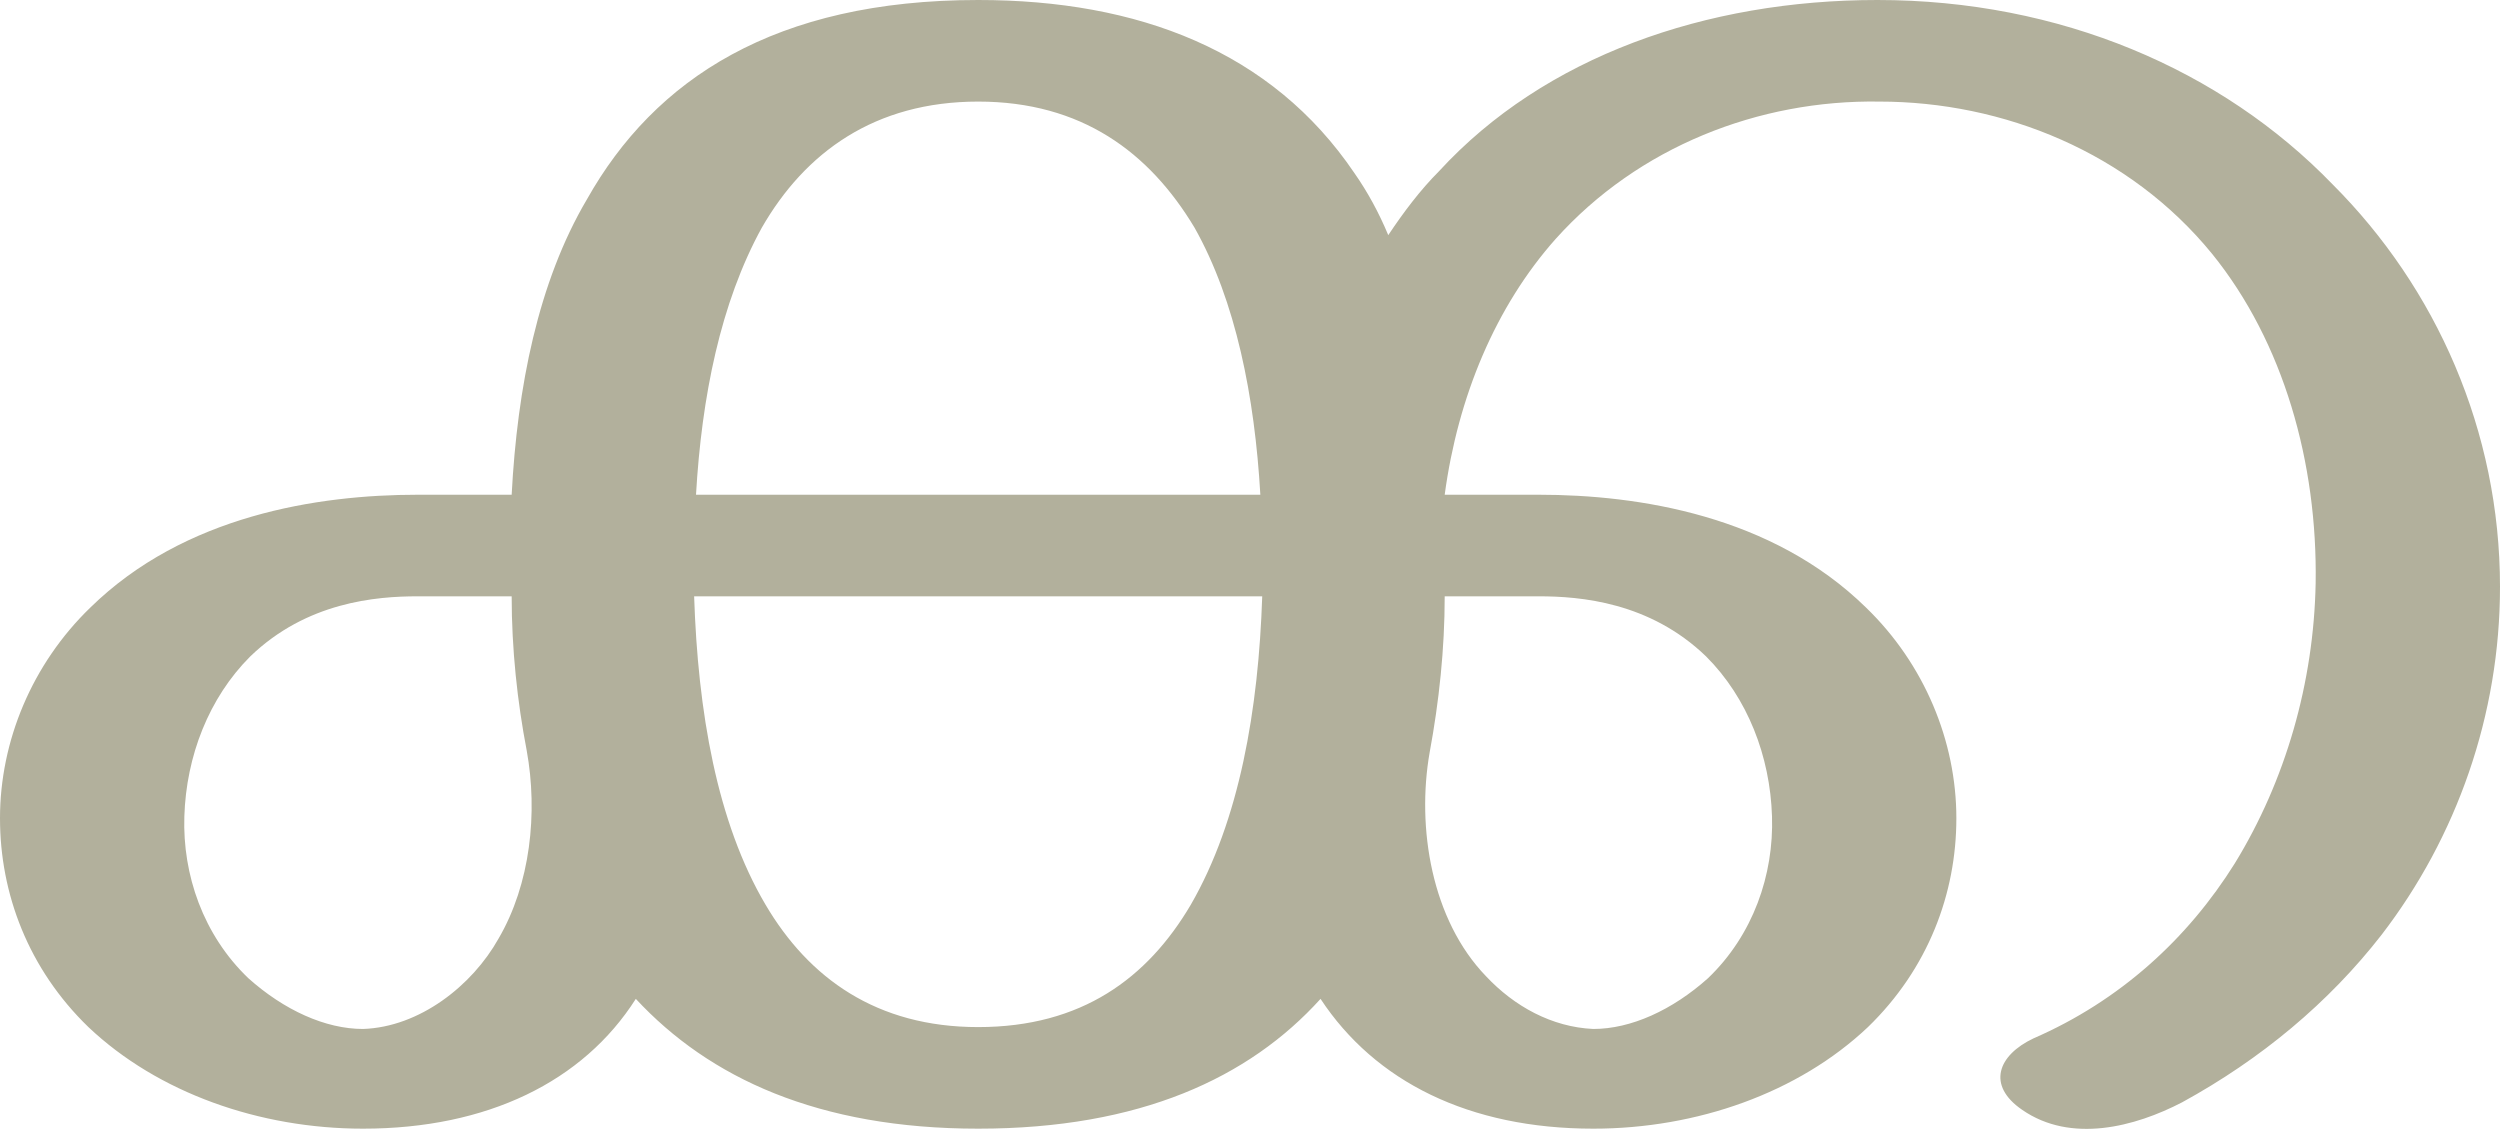
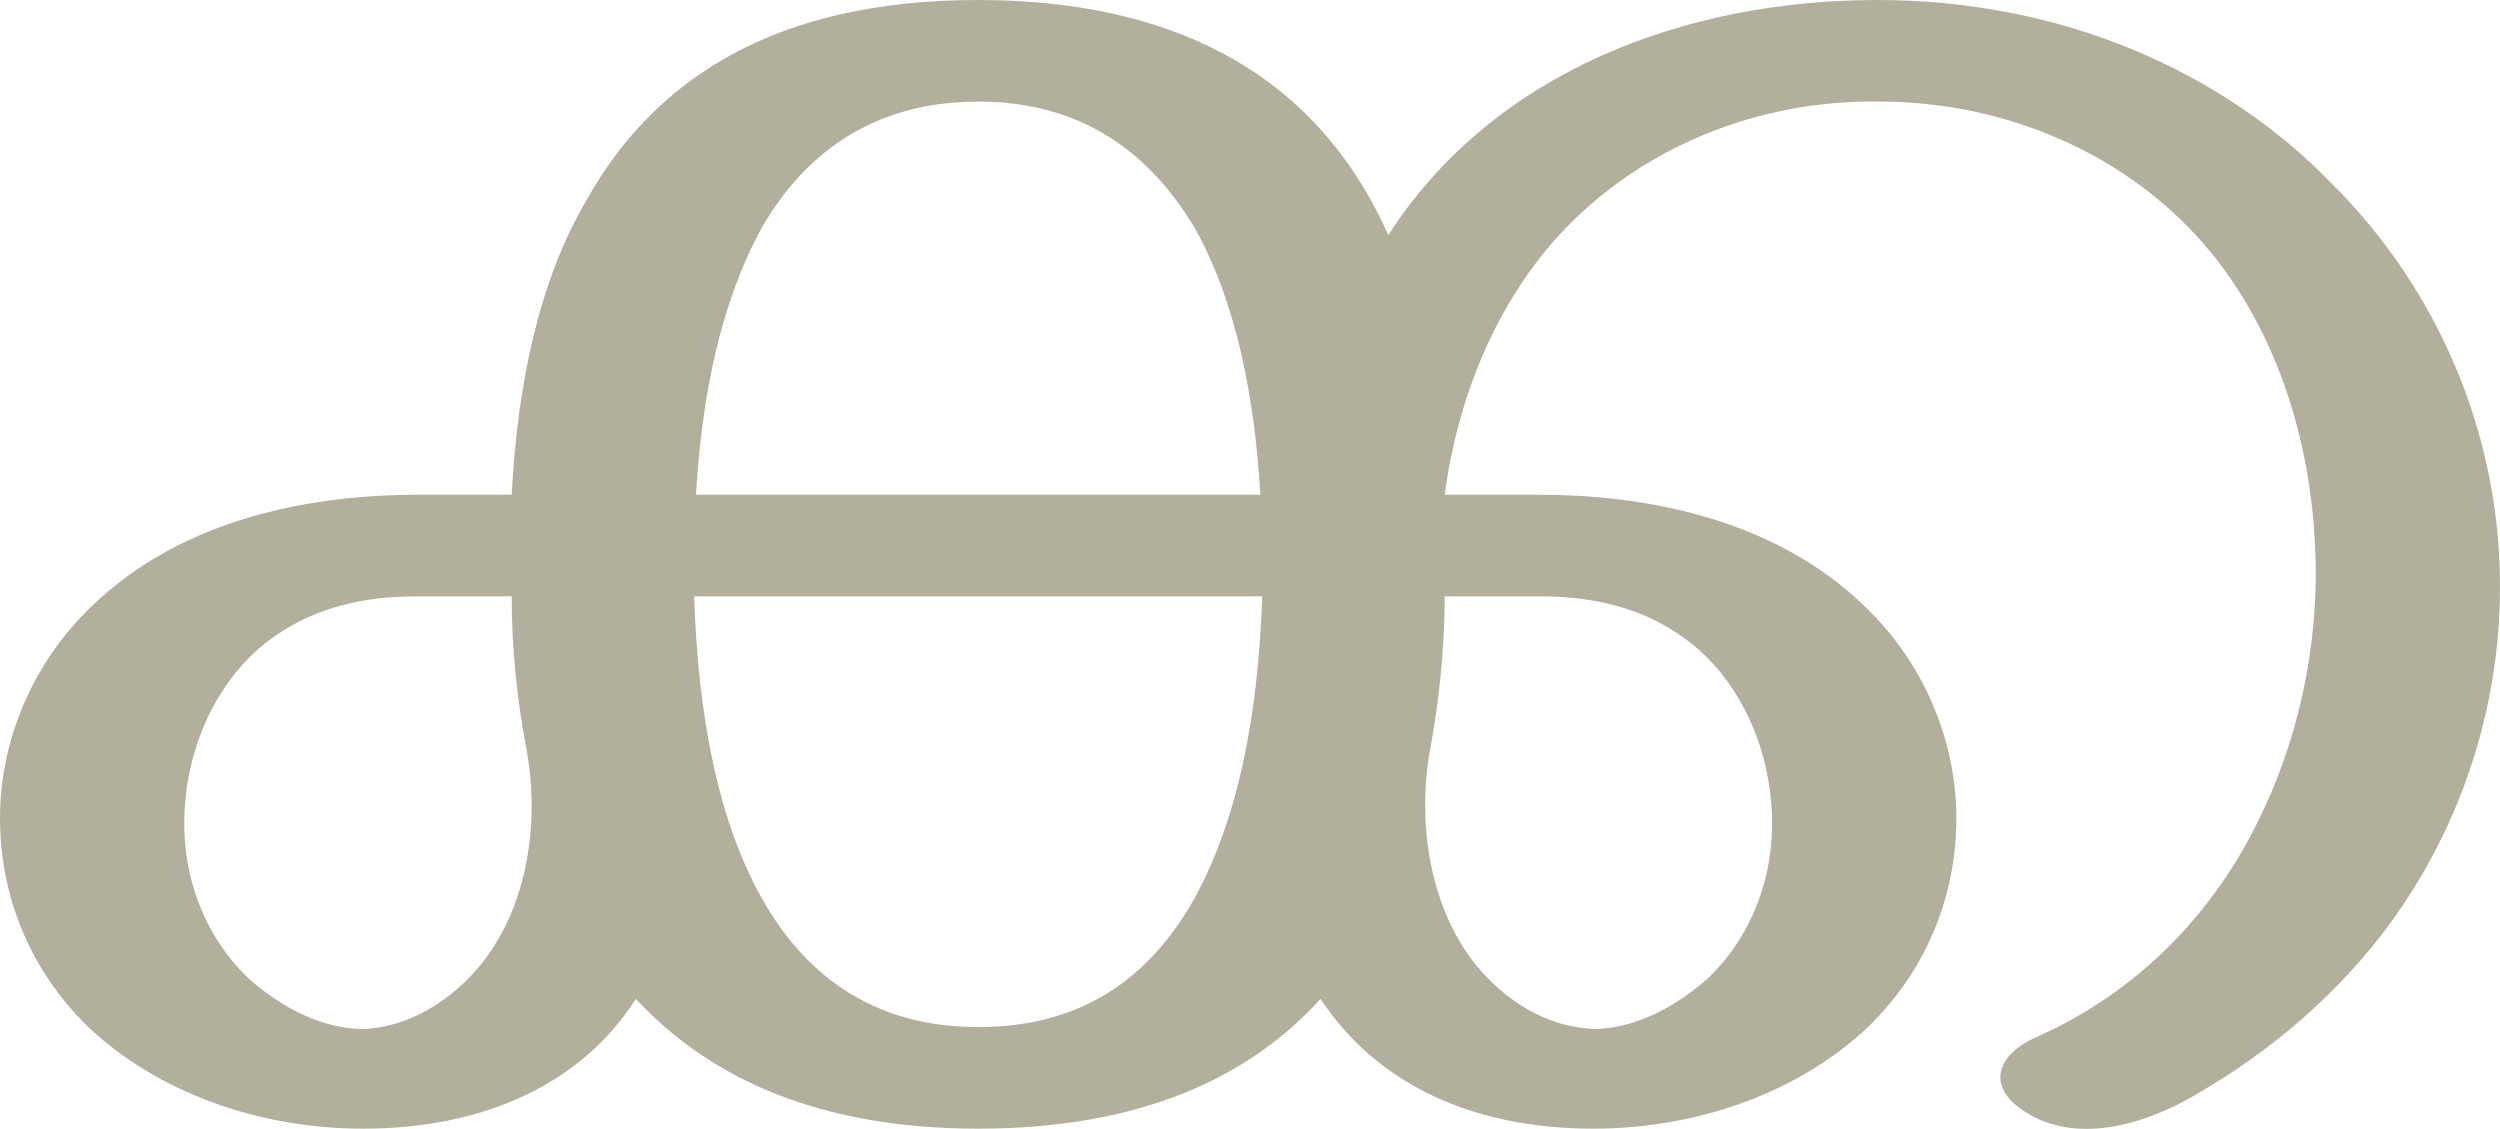
<svg xmlns="http://www.w3.org/2000/svg" xml:space="preserve" width="1329px" height="600px" version="1.1" style="shape-rendering:geometricPrecision; text-rendering:geometricPrecision; image-rendering:optimizeQuality; fill-rule:evenodd; clip-rule:evenodd" viewBox="0 0 1329 600">
  <defs>
    <style type="text/css">
   
    .fil0 {fill:#B2B09C;fill-rule:nonzero}
   
  </style>
  </defs>
  <g id="Layer_x0020_1">
-     <path class="fil0" d="M520 0c85,0 156,27 200,92 7,10 13,21 18,33 8,-12 17,-24 27,-34 56,-61 142,-91 233,-91 97,0 183,37 242,98 55,55 89,131 89,214 0,68 -23,133 -63,185 -28,36 -64,66 -106,89 -25,13 -59,22 -85,4 -19,-13 -13,-29 6,-38 46,-20 82,-53 107,-93 27,-44 42,-96 43,-149 1,-64 -17,-128 -55,-175 -44,-54 -111,-81 -177,-81 -64,-1 -128,24 -172,73 -32,36 -52,84 -59,136l50 0c53,0 124,11 174,60 31,30 48,71 48,112 0,40 -15,80 -47,111 -37,35 -91,54 -146,54 -66,0 -116,-25 -145,-69 -38,42 -96,69 -182,69 -85,0 -143,-27 -182,-69 -28,44 -79,69 -145,69 -55,0 -109,-19 -146,-54 -32,-31 -47,-71 -47,-111 0,-41 17,-82 48,-112 50,-49 121,-60 174,-60l50 0c3,-57 14,-113 40,-157 36,-64 100,-106 208,-106zm248 317c0,28 -3,56 -8,83 -7,40 1,89 30,119 15,16 35,27 57,28 20,0 42,-10 61,-27 24,-23 35,-55 34,-86 -1,-32 -13,-63 -35,-85 -30,-29 -67,-32 -89,-32l-50 0zm-488 82c-5,-26 -8,-54 -8,-82l-50 0c-22,0 -59,3 -89,32 -22,22 -34,53 -35,85 -1,31 10,63 34,86 19,17 41,27 61,27 30,-1 58,-23 72,-48 17,-29 21,-67 15,-100zm391 -82l-302 0c2,61 12,120 38,164 23,39 59,65 113,65 55,0 90,-26 113,-65 26,-45 36,-104 38,-164zm-301 -54l300 0c-3,-52 -13,-103 -35,-142 -24,-40 -60,-67 -115,-67 -55,0 -92,27 -115,67 -22,40 -32,90 -35,142z" />
+     <path class="fil0" d="M520 0c98,0 178,35 218,125 56,-87 158,-125 260,-125 97,0 183,37 242,98 55,55 89,131 89,214 0,68 -23,133 -63,185 -28,36 -64,66 -106,89 -25,13 -59,22 -85,4 -19,-13 -13,-29 6,-38 46,-20 82,-53 107,-93 27,-44 42,-96 43,-149 1,-64 -17,-128 -55,-175 -44,-54 -111,-81 -177,-81 -64,-1 -128,24 -172,73 -32,36 -52,84 -59,136l50 0c53,0 124,11 174,60 31,30 48,71 48,112 0,40 -15,80 -47,111 -37,35 -91,54 -146,54 -66,0 -116,-25 -145,-69 -38,42 -96,69 -182,69 -85,0 -143,-27 -182,-69 -28,44 -79,69 -145,69 -55,0 -109,-19 -146,-54 -32,-31 -47,-71 -47,-111 0,-41 17,-82 48,-112 50,-49 121,-60 174,-60l50 0c3,-57 14,-113 40,-157 36,-64 100,-106 208,-106zm248 317c0,28 -3,56 -8,83 -7,40 1,89 30,119 15,16 35,27 57,28 20,0 42,-10 61,-27 24,-23 35,-55 34,-86 -1,-32 -13,-63 -35,-85 -30,-29 -67,-32 -89,-32l-50 0zm-488 82c-5,-26 -8,-54 -8,-82l-50 0c-22,0 -59,3 -89,32 -22,22 -34,53 -35,85 -1,31 10,63 34,86 19,17 41,27 61,27 30,-1 58,-23 72,-48 17,-29 21,-67 15,-100zm391 -82l-302 0c2,61 12,120 38,164 23,39 59,65 113,65 55,0 90,-26 113,-65 26,-45 36,-104 38,-164zm-301 -54l300 0c-3,-52 -13,-103 -35,-142 -24,-40 -60,-67 -115,-67 -55,0 -92,27 -115,67 -22,40 -32,90 -35,142z" />
  </g>
</svg>
